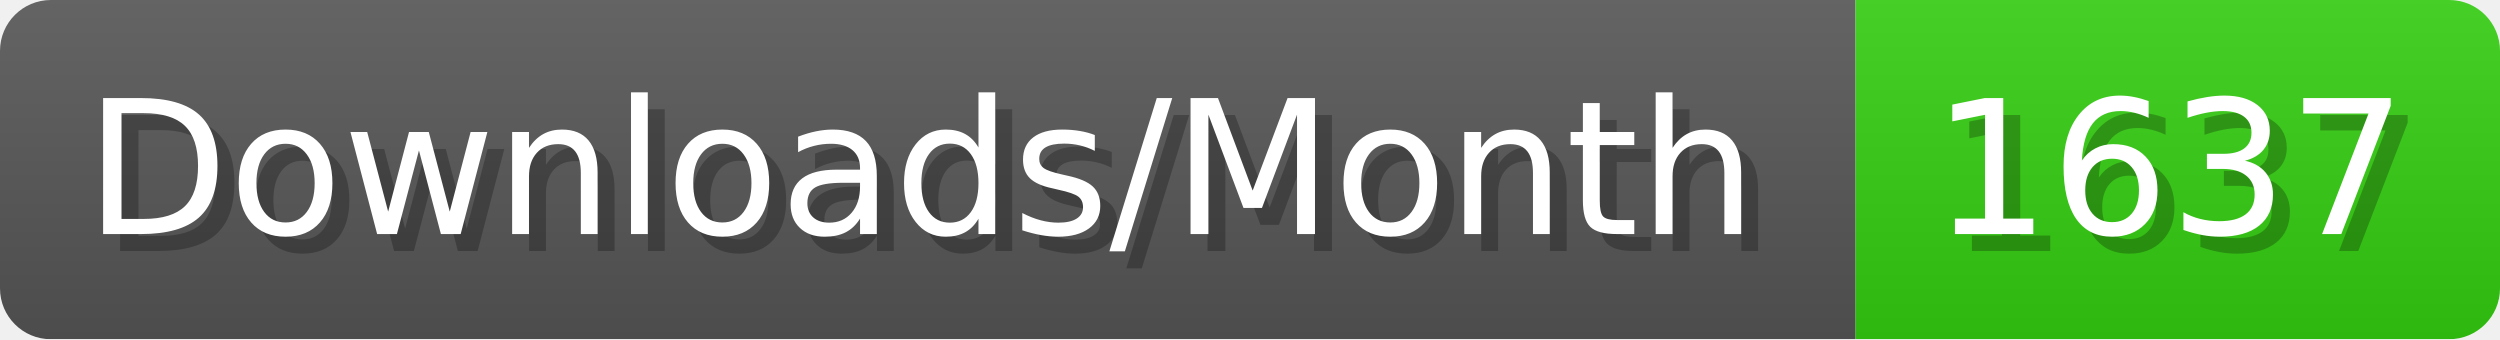
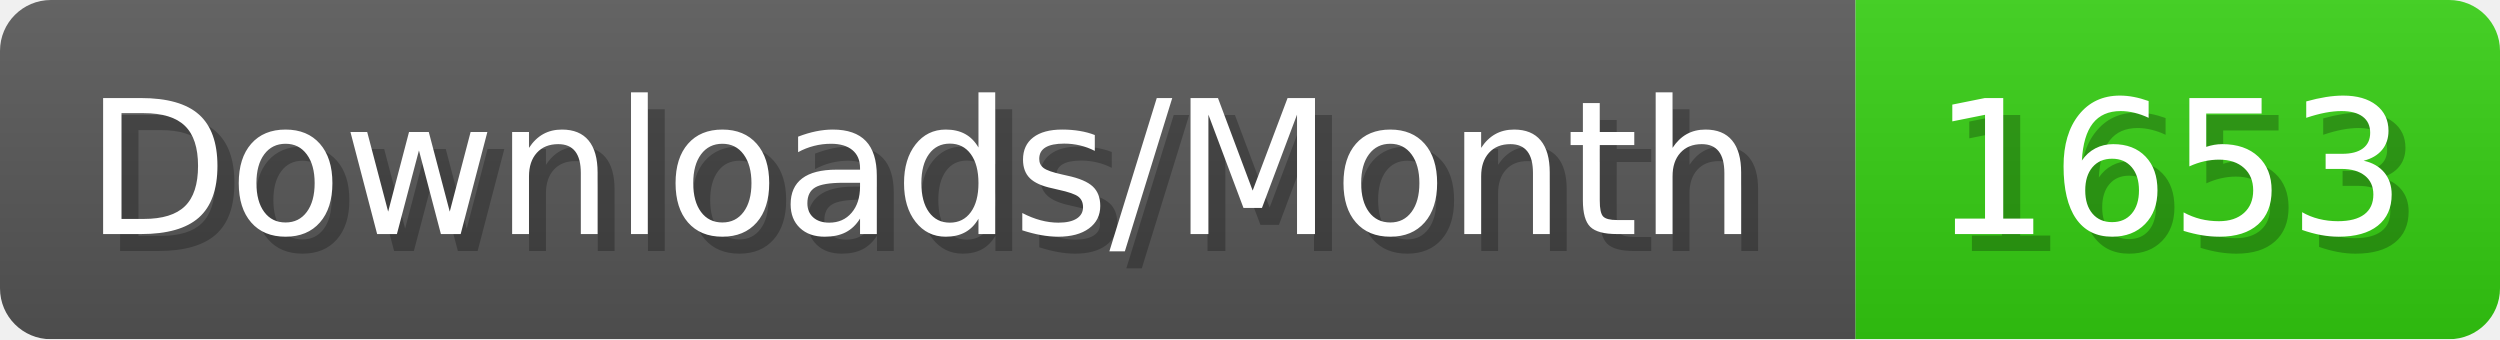
- <svg xmlns="http://www.w3.org/2000/svg" width="147.4" height="20" viewBox="0 0 1474 200" role="img" aria-label="Downloads/Month: 1637">
+ <svg xmlns="http://www.w3.org/2000/svg" width="147.4" height="20" viewBox="0 0 1474 200" role="img" aria-label="Downloads/Month: 1653">
  <linearGradient id="YlXUI" x2="0" y2="100%">
    <stop offset="0" stop-opacity=".1" stop-color="#EEE" />
    <stop offset="1" stop-opacity=".1" />
  </linearGradient>
  <mask id="JHhop">
    <rect width="1474" height="200" rx="30" fill="#FFF" />
  </mask>
  <g mask="url(#JHhop)">
    <rect width="1094" height="200" fill="#555" />
    <rect width="380" height="200" fill="#3C1" x="1094" />
    <rect width="1474" height="200" fill="url(#YlXUI)" />
  </g>
  <g aria-hidden="true" fill="#fff" text-anchor="start" font-family="Verdana,DejaVu Sans,sans-serif" font-size="110">
    <text x="60" y="148" textLength="994" fill="#000" opacity="0.25">Downloads/Month</text>
    <text x="50" y="138" textLength="994">Downloads/Month</text>
-     <text x="1149" y="148" textLength="280" fill="#000" opacity="0.25">1637</text>
-     <text x="1139" y="138" textLength="280">1637</text>
+     <text x="1149" y="148" textLength="280" fill="#000" opacity="0.25">1653</text>
+     <text x="1139" y="138" textLength="280">1653</text>
  </g>
</svg>
